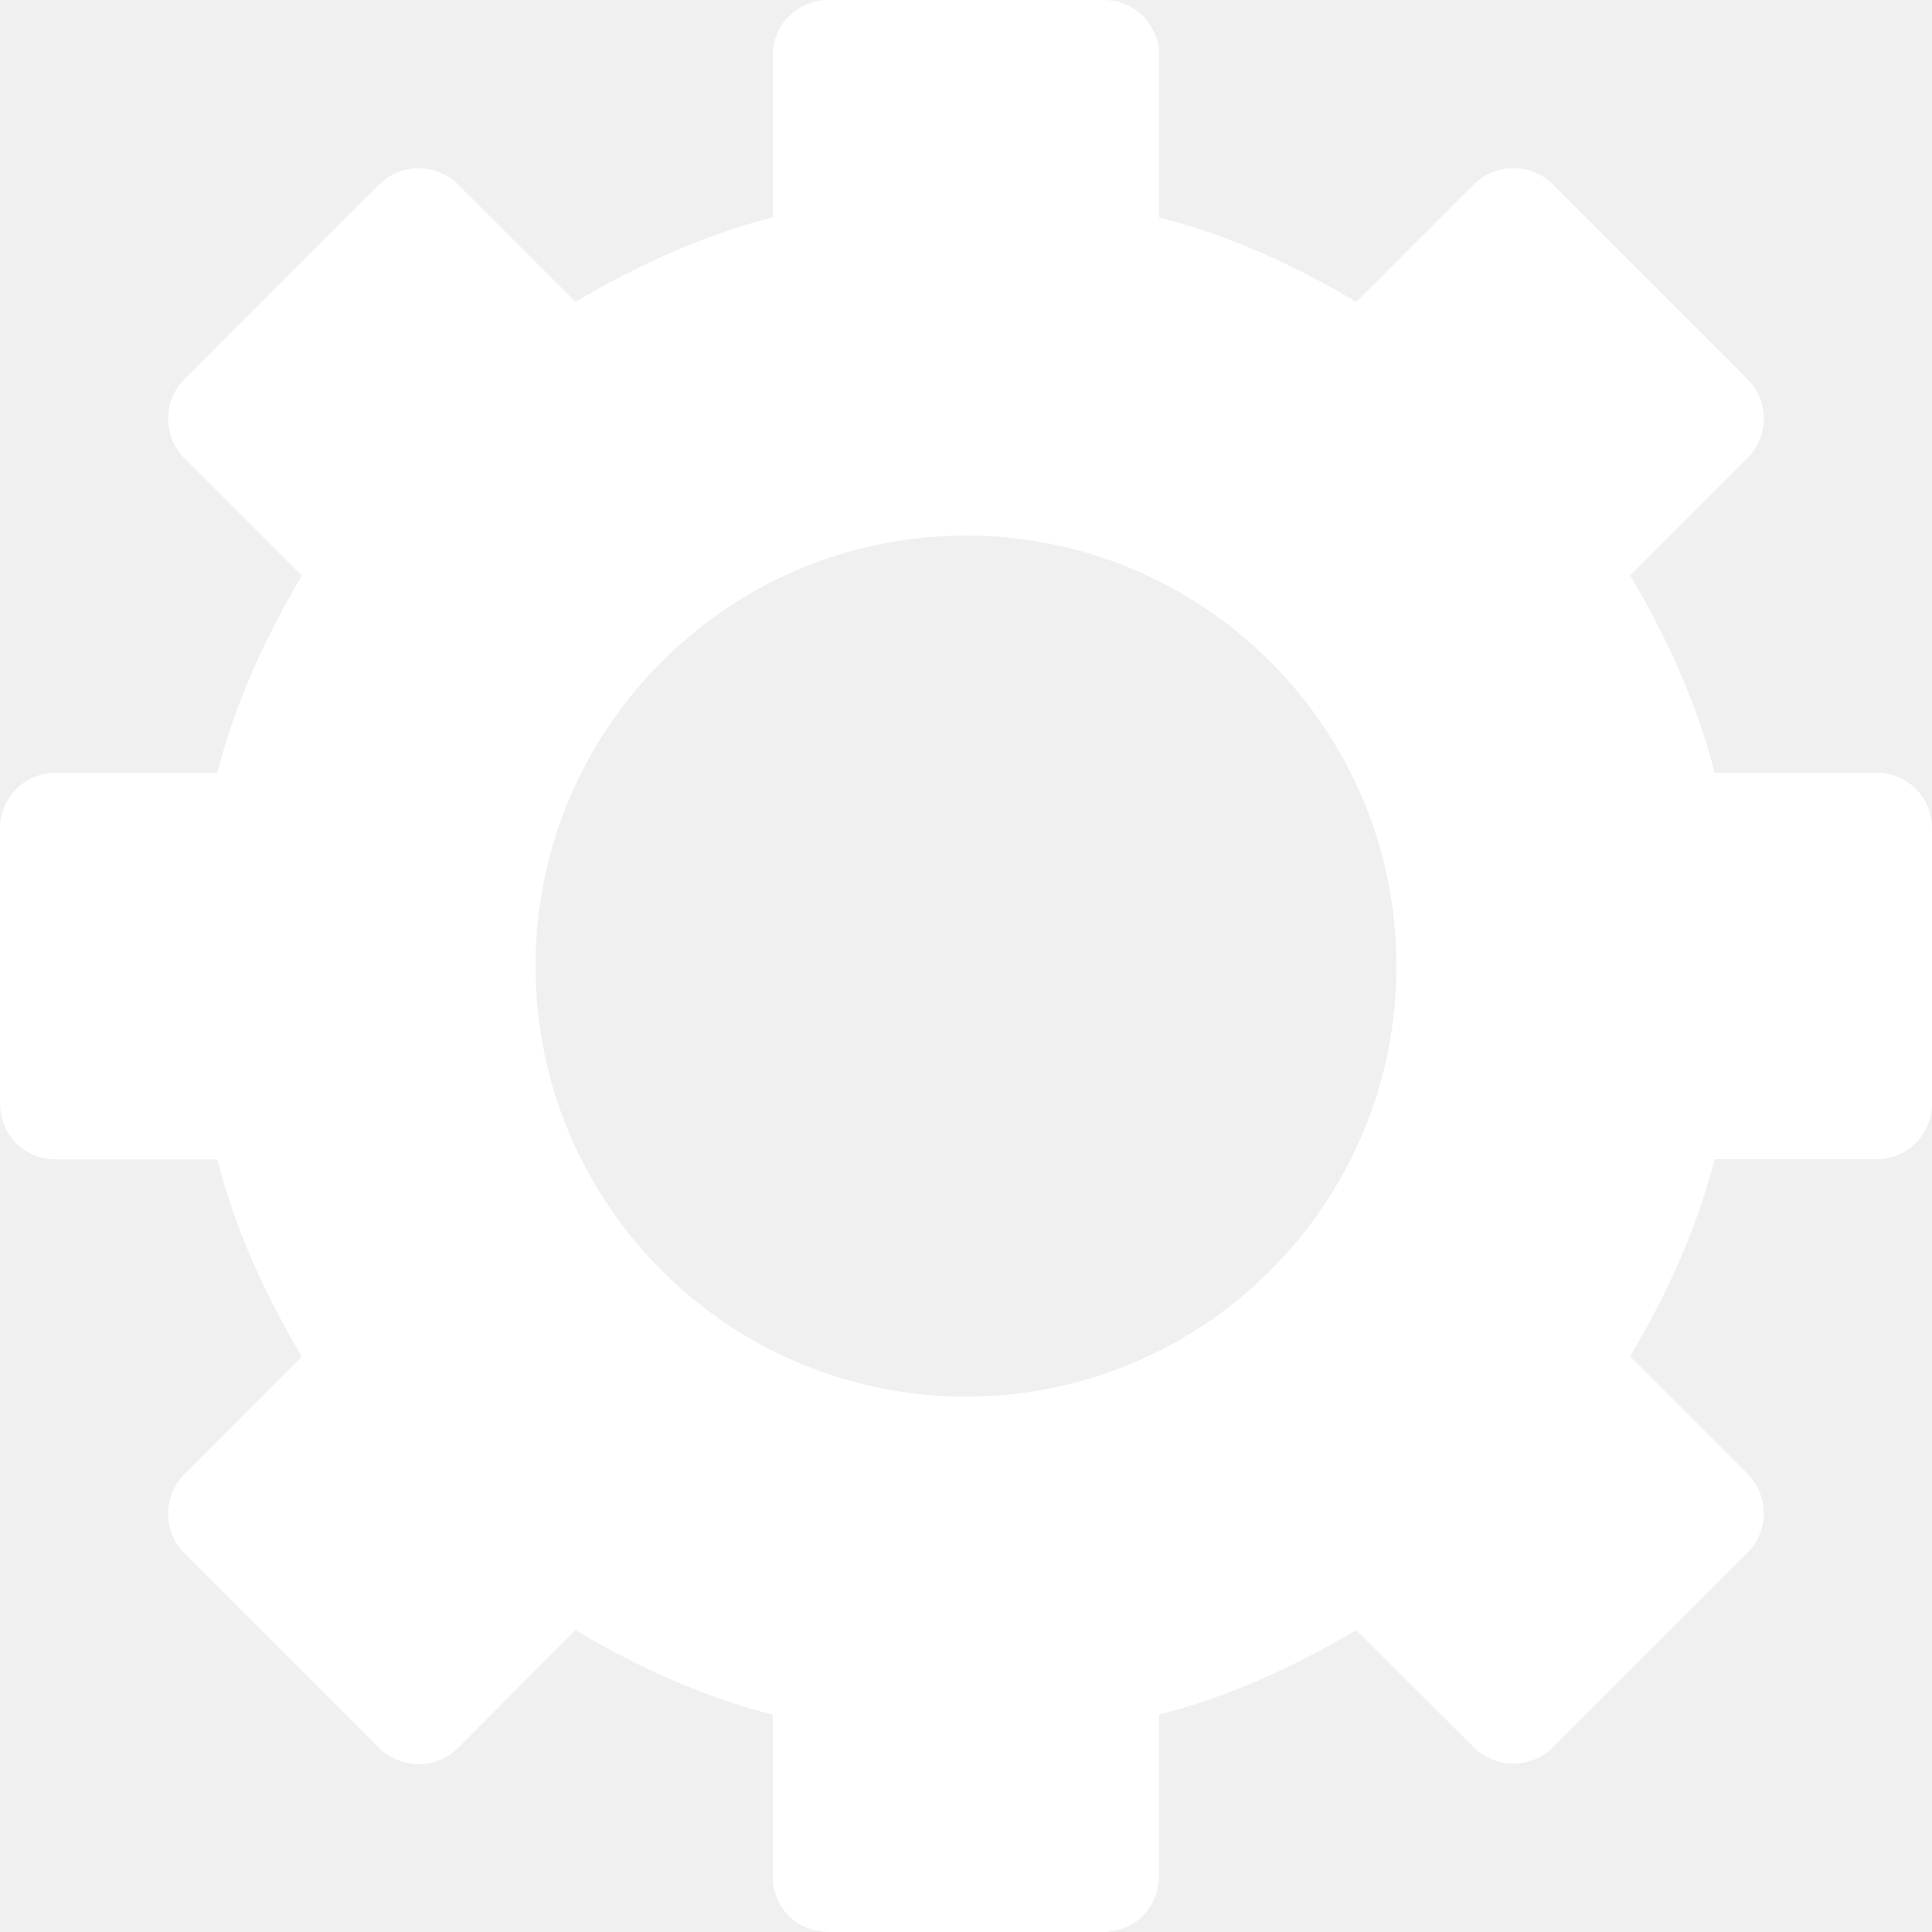
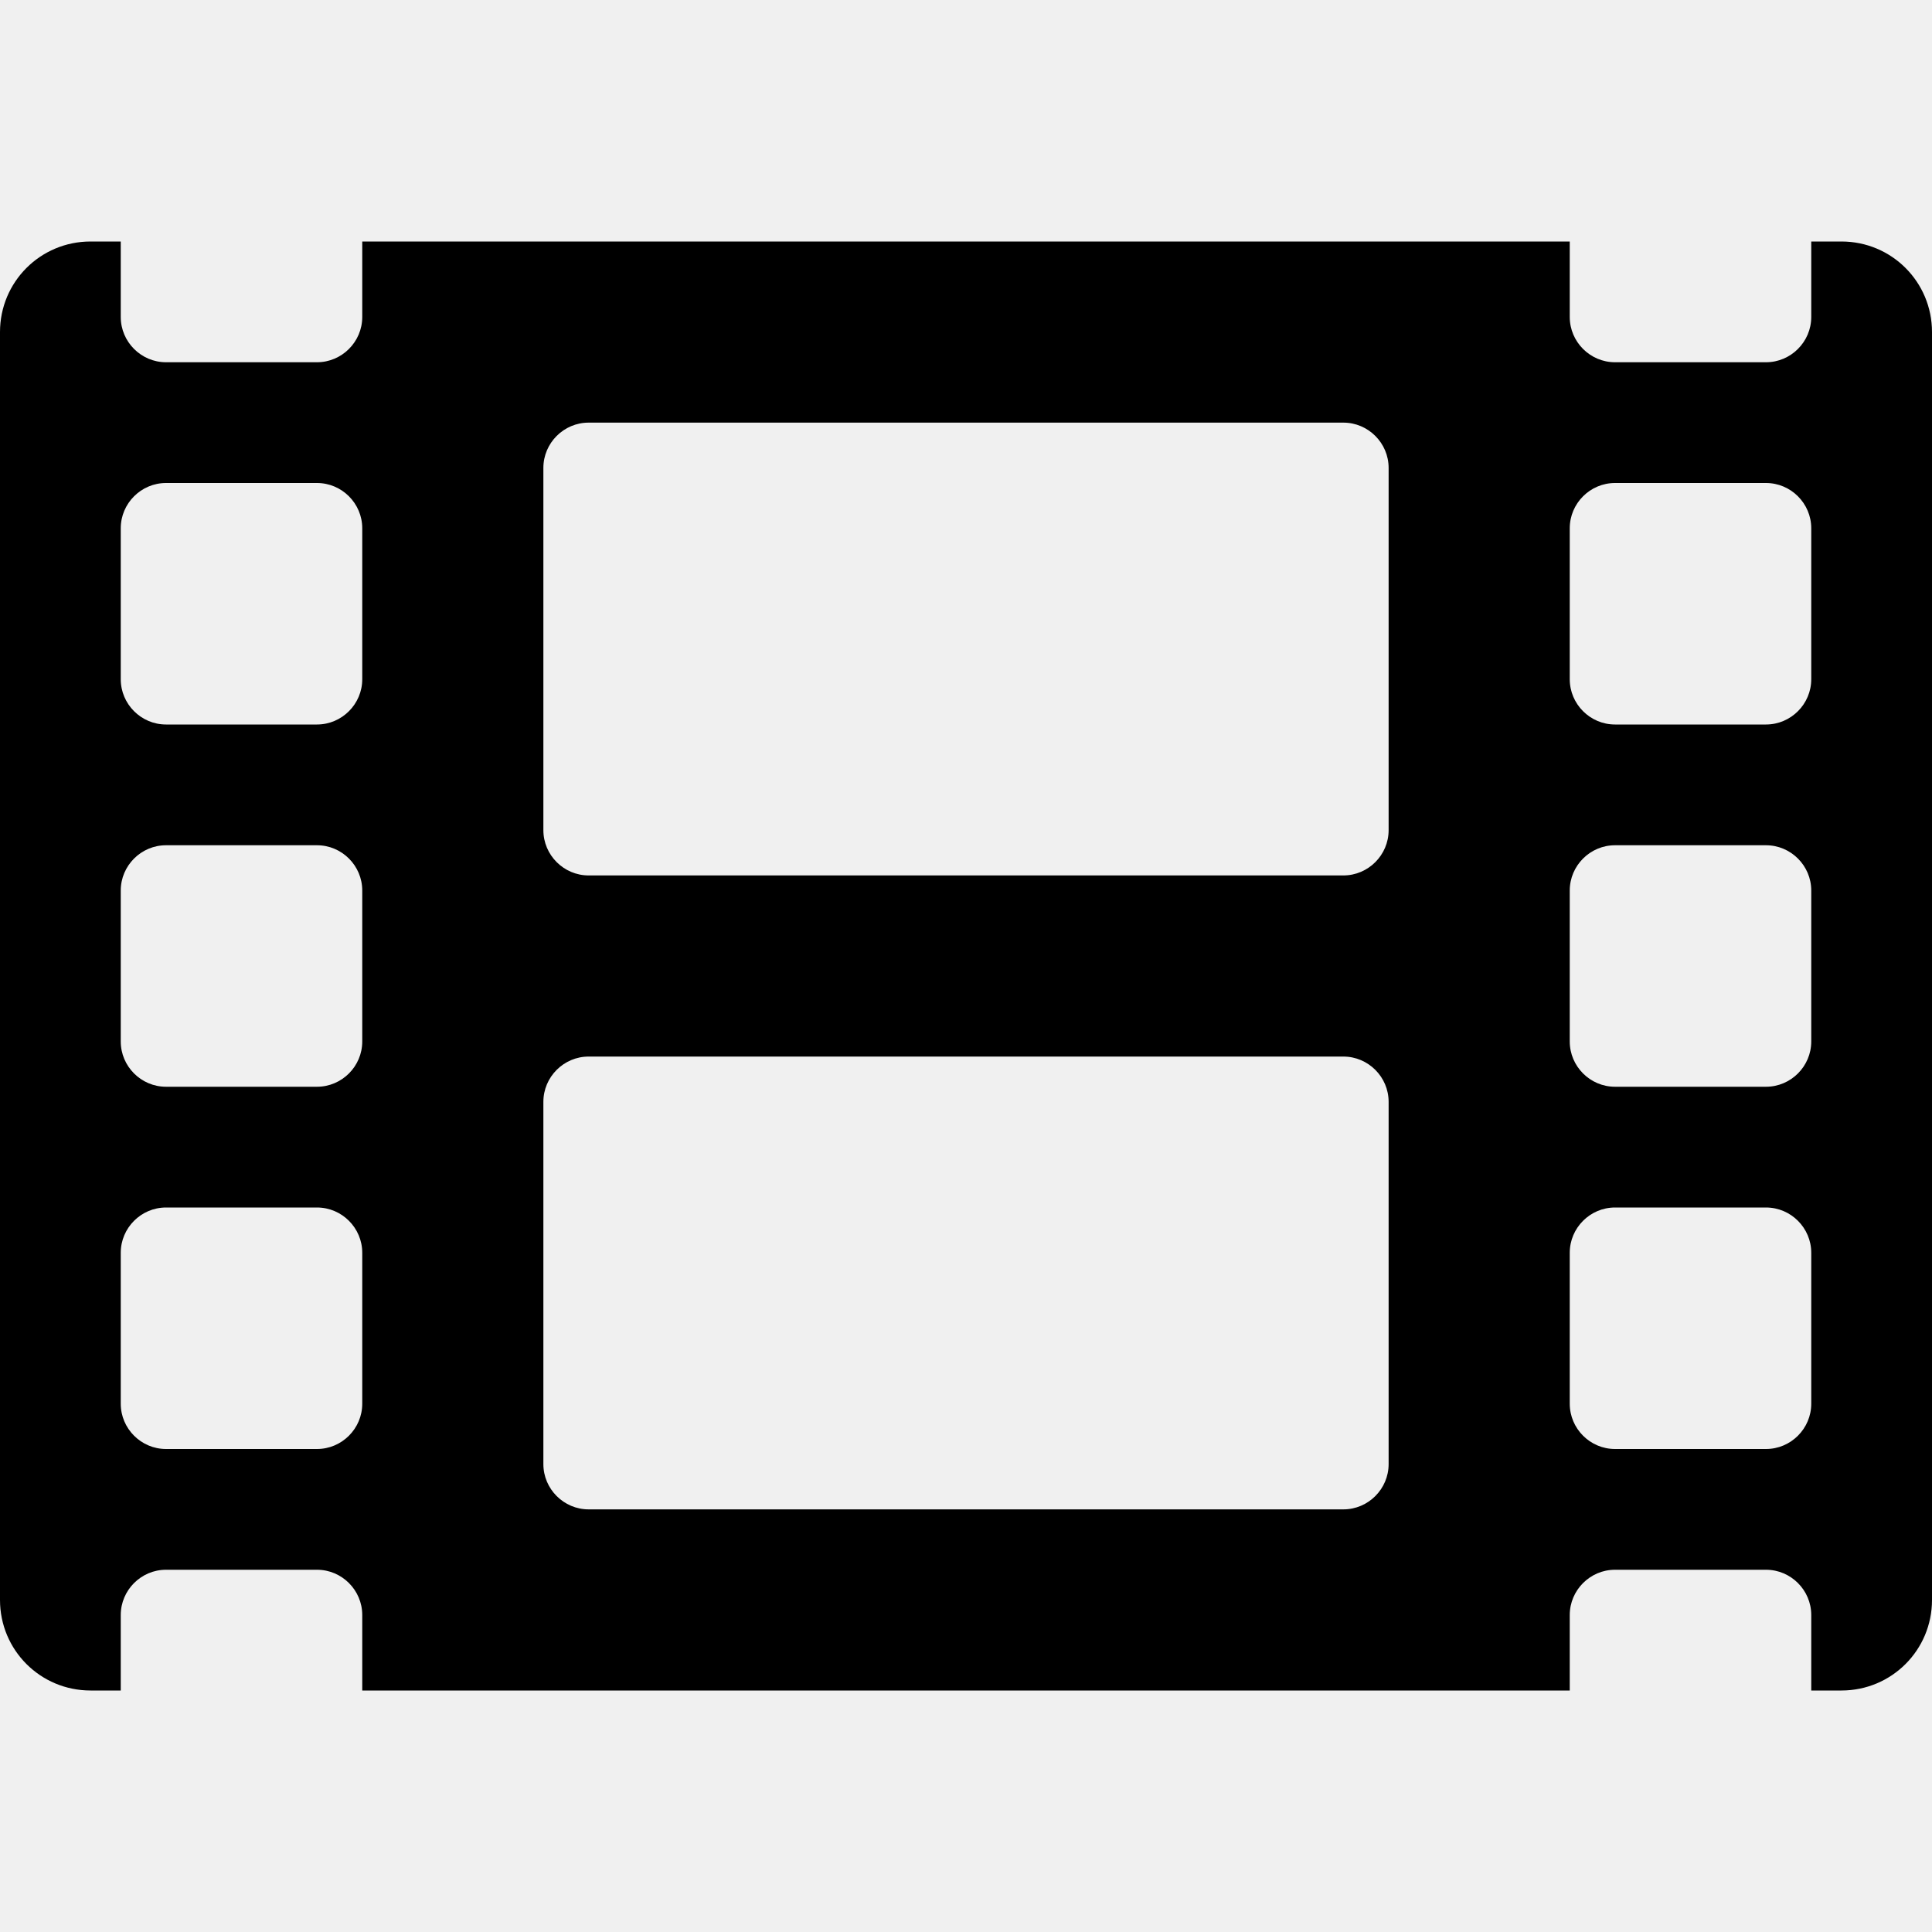
- <svg xmlns="http://www.w3.org/2000/svg" height="32" width="32" version="1" viewBox="0 0 32 32" id="svg4">
-   <defs id="defs8" />
-   <path d="M13.733 0a.915.915 0 0 0-.933.934V3.6c-1.182.304-2.243.794-3.267 1.4L7.6 3.068a.93.93 0 0 0-1.334 0l-3.2 3.2a.93.93 0 0 0 0 1.334L5 9.535c-.607 1.024-1.097 2.085-1.4 3.267H.933a.915.915 0 0 0-.933.934v4.533c0 .53.403.934.933.934H3.6c.303 1.182.793 2.243 1.4 3.267l-1.934 1.935a.93.93 0 0 0 0 1.333l3.2 3.2a.93.93 0 0 0 1.333 0L9.532 27c1.024.61 2.085 1.097 3.266 1.4v2.667c0 .53.402.933.932.933h4.534c.53 0 .933-.403.933-.935V28.4c1.18-.305 2.24-.795 3.265-1.4L24.4 28.93a.93.93 0 0 0 1.332 0l3.2-3.2a.93.93 0 0 0 0-1.333L27 22.465c.607-1.024 1.096-2.085 1.4-3.266h2.665a.915.915 0 0 0 .935-.933v-4.534a.915.915 0 0 0-.934-.933H28.4c-.304-1.182-.792-2.243-1.4-3.267L28.932 7.6a.93.93 0 0 0 0-1.334l-3.2-3.2a.93.93 0 0 0-1.333 0L22.465 5c-1.024-.607-2.084-1.097-3.266-1.4V.933A.915.915 0 0 0 18.267 0zM16 8.87A7.134 7.134 0 0 1 23.13 16 7.134 7.134 0 0 1 16 23.133c-3.936 0-7.13-3.196-7.13-7.132S12.063 8.87 16 8.87z" display="block" fill="#fff" id="path2" style="fill:#ffffff" />
+ <svg xmlns="http://www.w3.org/2000/svg" aria-hidden="true" focusable="false" data-prefix="fas" data-icon="film" class="svg-inline--fa fa-film fa-w-16" role="img" viewBox="0 0 512 512">
+   <path fill="currentColor" d="M488 64h-8v20c0 6.6-5.4 12-12 12h-40c-6.6 0-12-5.4-12-12V64H96v20c0 6.6-5.4 12-12 12H44c-6.6 0-12-5.4-12-12V64h-8C10.7 64 0 74.7 0 88v336c0 13.3 10.7 24 24 24h8v-20c0-6.6 5.4-12 12-12h40c6.6 0 12 5.4 12 12v20h320v-20c0-6.6 5.4-12 12-12h40c6.6 0 12 5.4 12 12v20h8c13.3 0 24-10.7 24-24V88c0-13.3-10.7-24-24-24zM96 372c0 6.6-5.4 12-12 12H44c-6.6 0-12-5.4-12-12v-40c0-6.6 5.4-12 12-12h40c6.6 0 12 5.4 12 12v40zm0-96c0 6.6-5.4 12-12 12H44c-6.6 0-12-5.4-12-12v-40c0-6.6 5.4-12 12-12h40c6.6 0 12 5.4 12 12v40zm0-96c0 6.6-5.4 12-12 12H44c-6.6 0-12-5.4-12-12v-40c0-6.6 5.4-12 12-12h40c6.6 0 12 5.4 12 12v40zm272 208c0 6.6-5.4 12-12 12H156c-6.6 0-12-5.4-12-12v-96c0-6.6 5.4-12 12-12h200c6.6 0 12 5.4 12 12v96zm0-168c0 6.6-5.4 12-12 12H156c-6.6 0-12-5.4-12-12v-96c0-6.6 5.4-12 12-12h200c6.6 0 12 5.4 12 12v96zm112 152c0 6.6-5.4 12-12 12h-40c-6.6 0-12-5.4-12-12v-40c0-6.6 5.4-12 12-12h40c6.6 0 12 5.4 12 12v40zm0-96c0 6.6-5.4 12-12 12h-40c-6.6 0-12-5.4-12-12v-40c0-6.6 5.4-12 12-12h40c6.6 0 12 5.4 12 12v40zm0-96c0 6.6-5.4 12-12 12h-40c-6.6 0-12-5.4-12-12v-40c0-6.6 5.4-12 12-12h40c6.6 0 12 5.4 12 12v40z" />
</svg>
